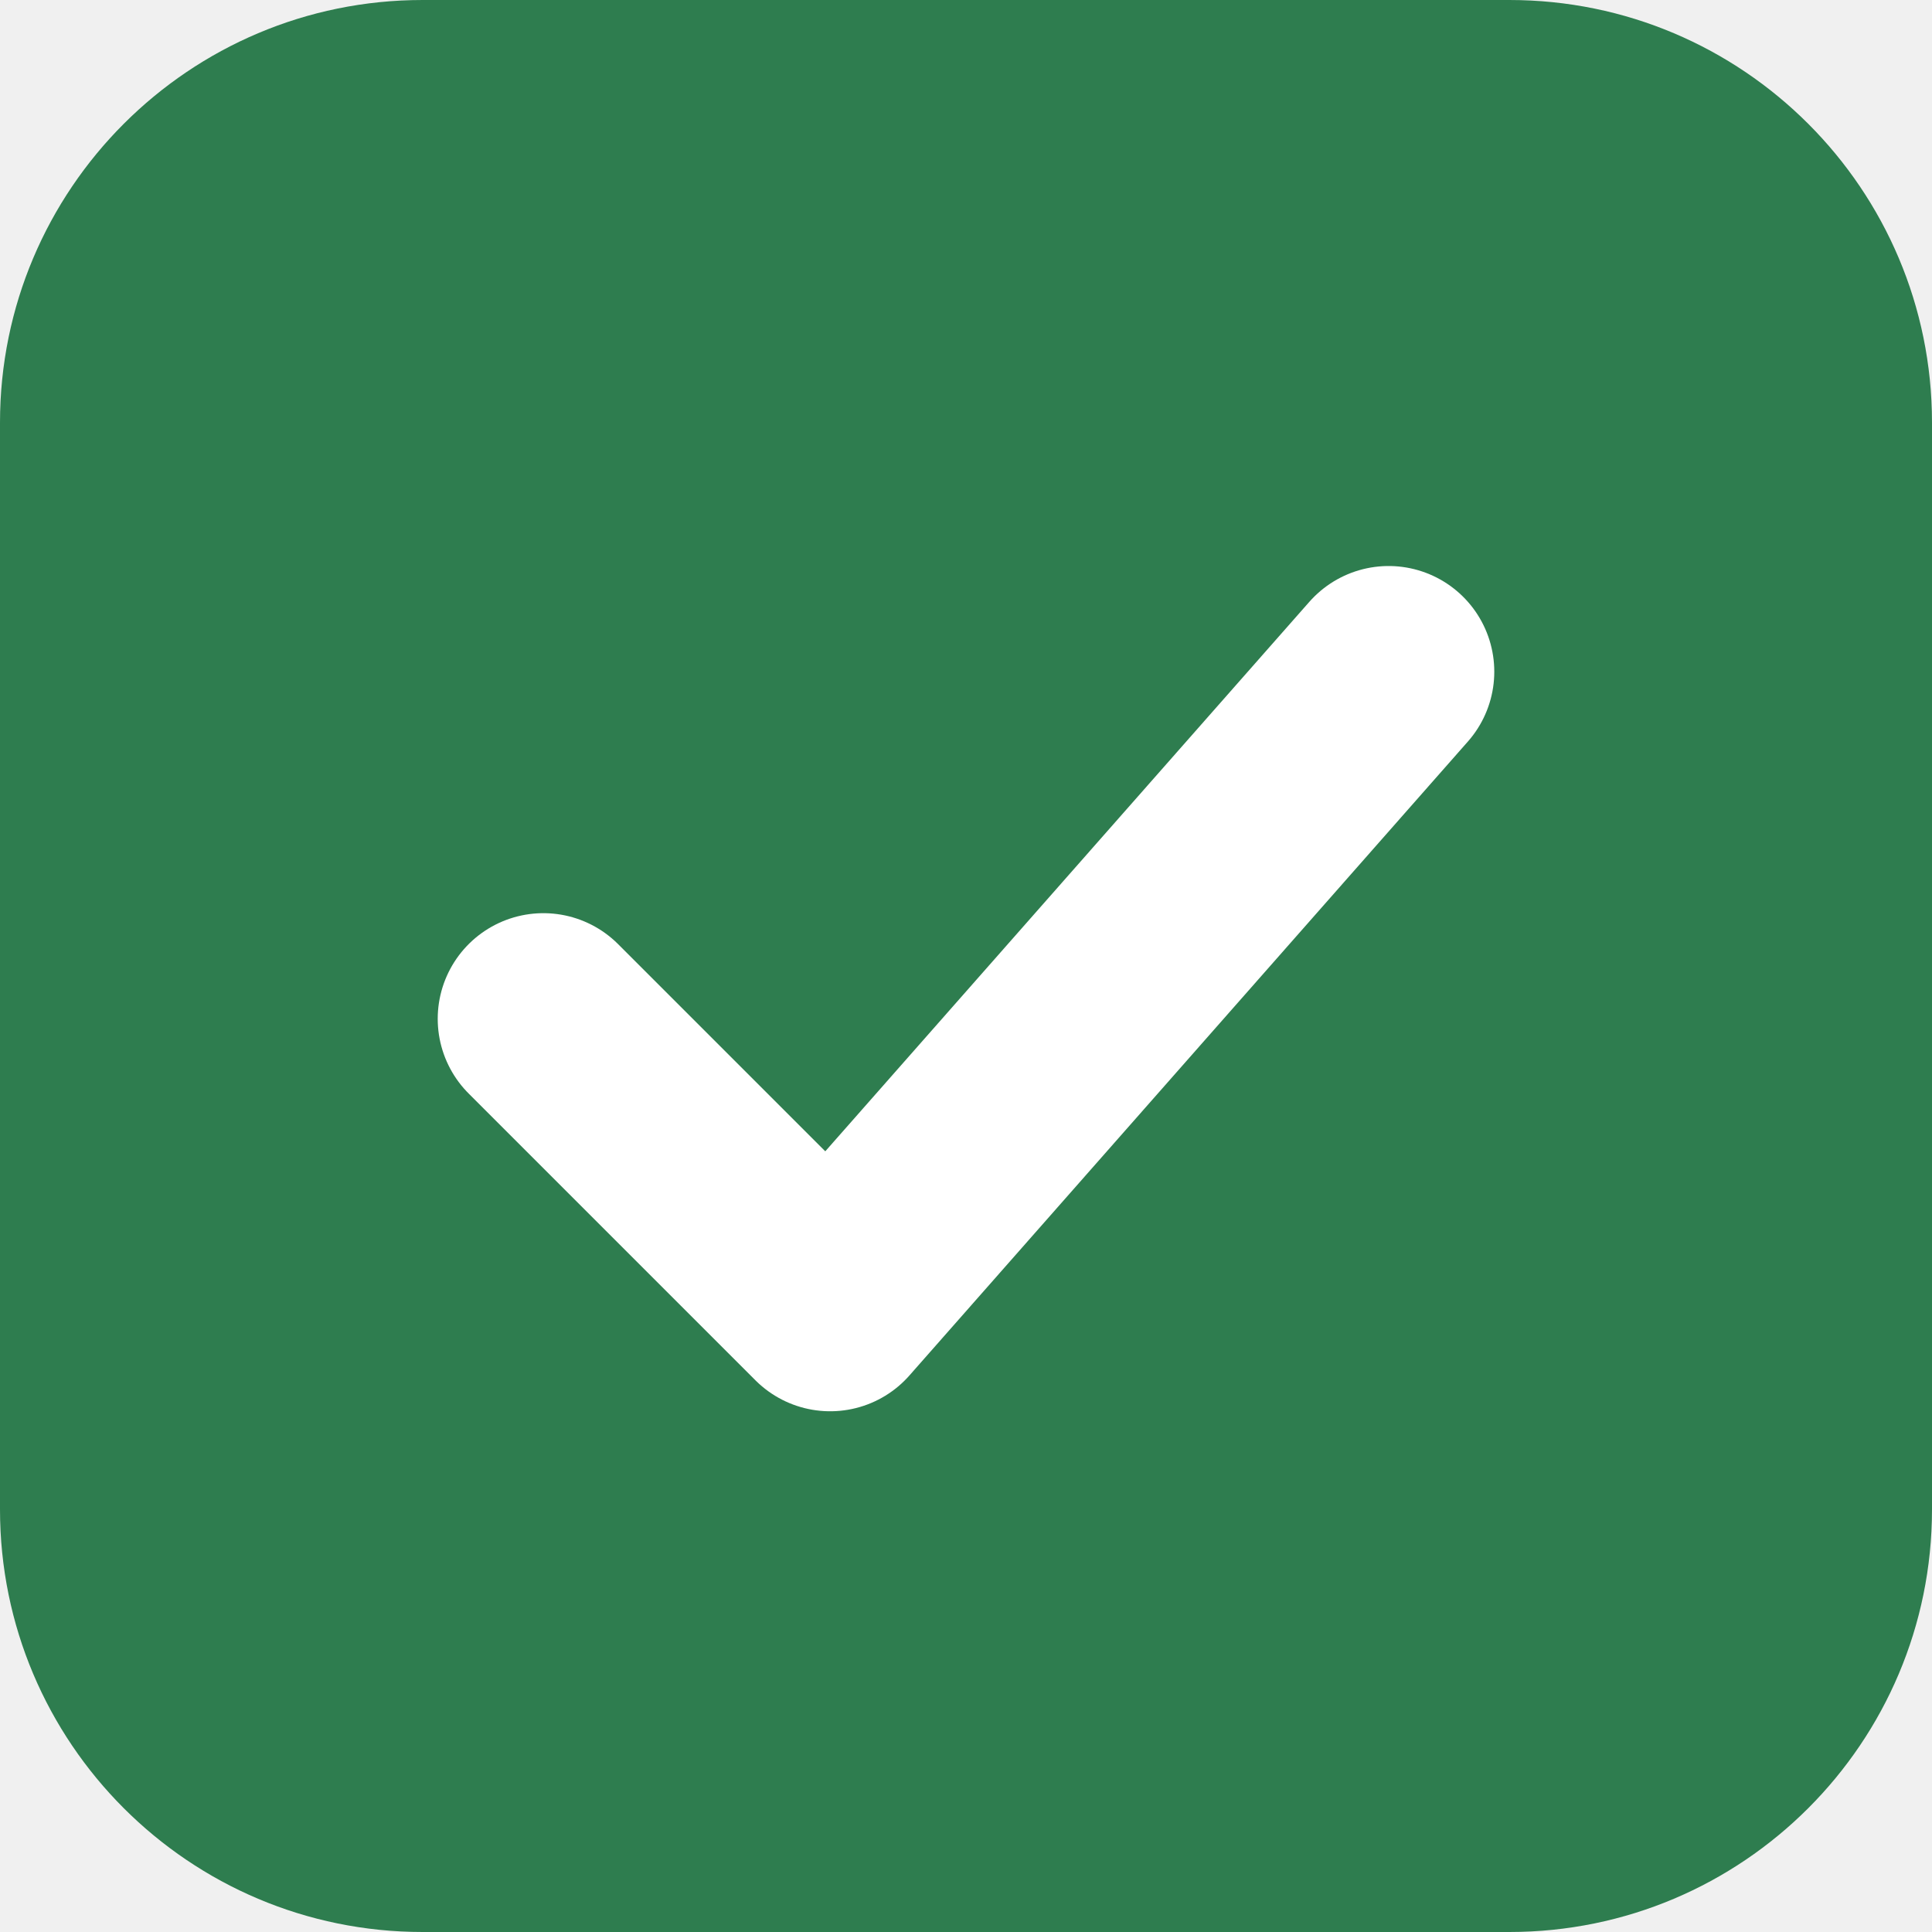
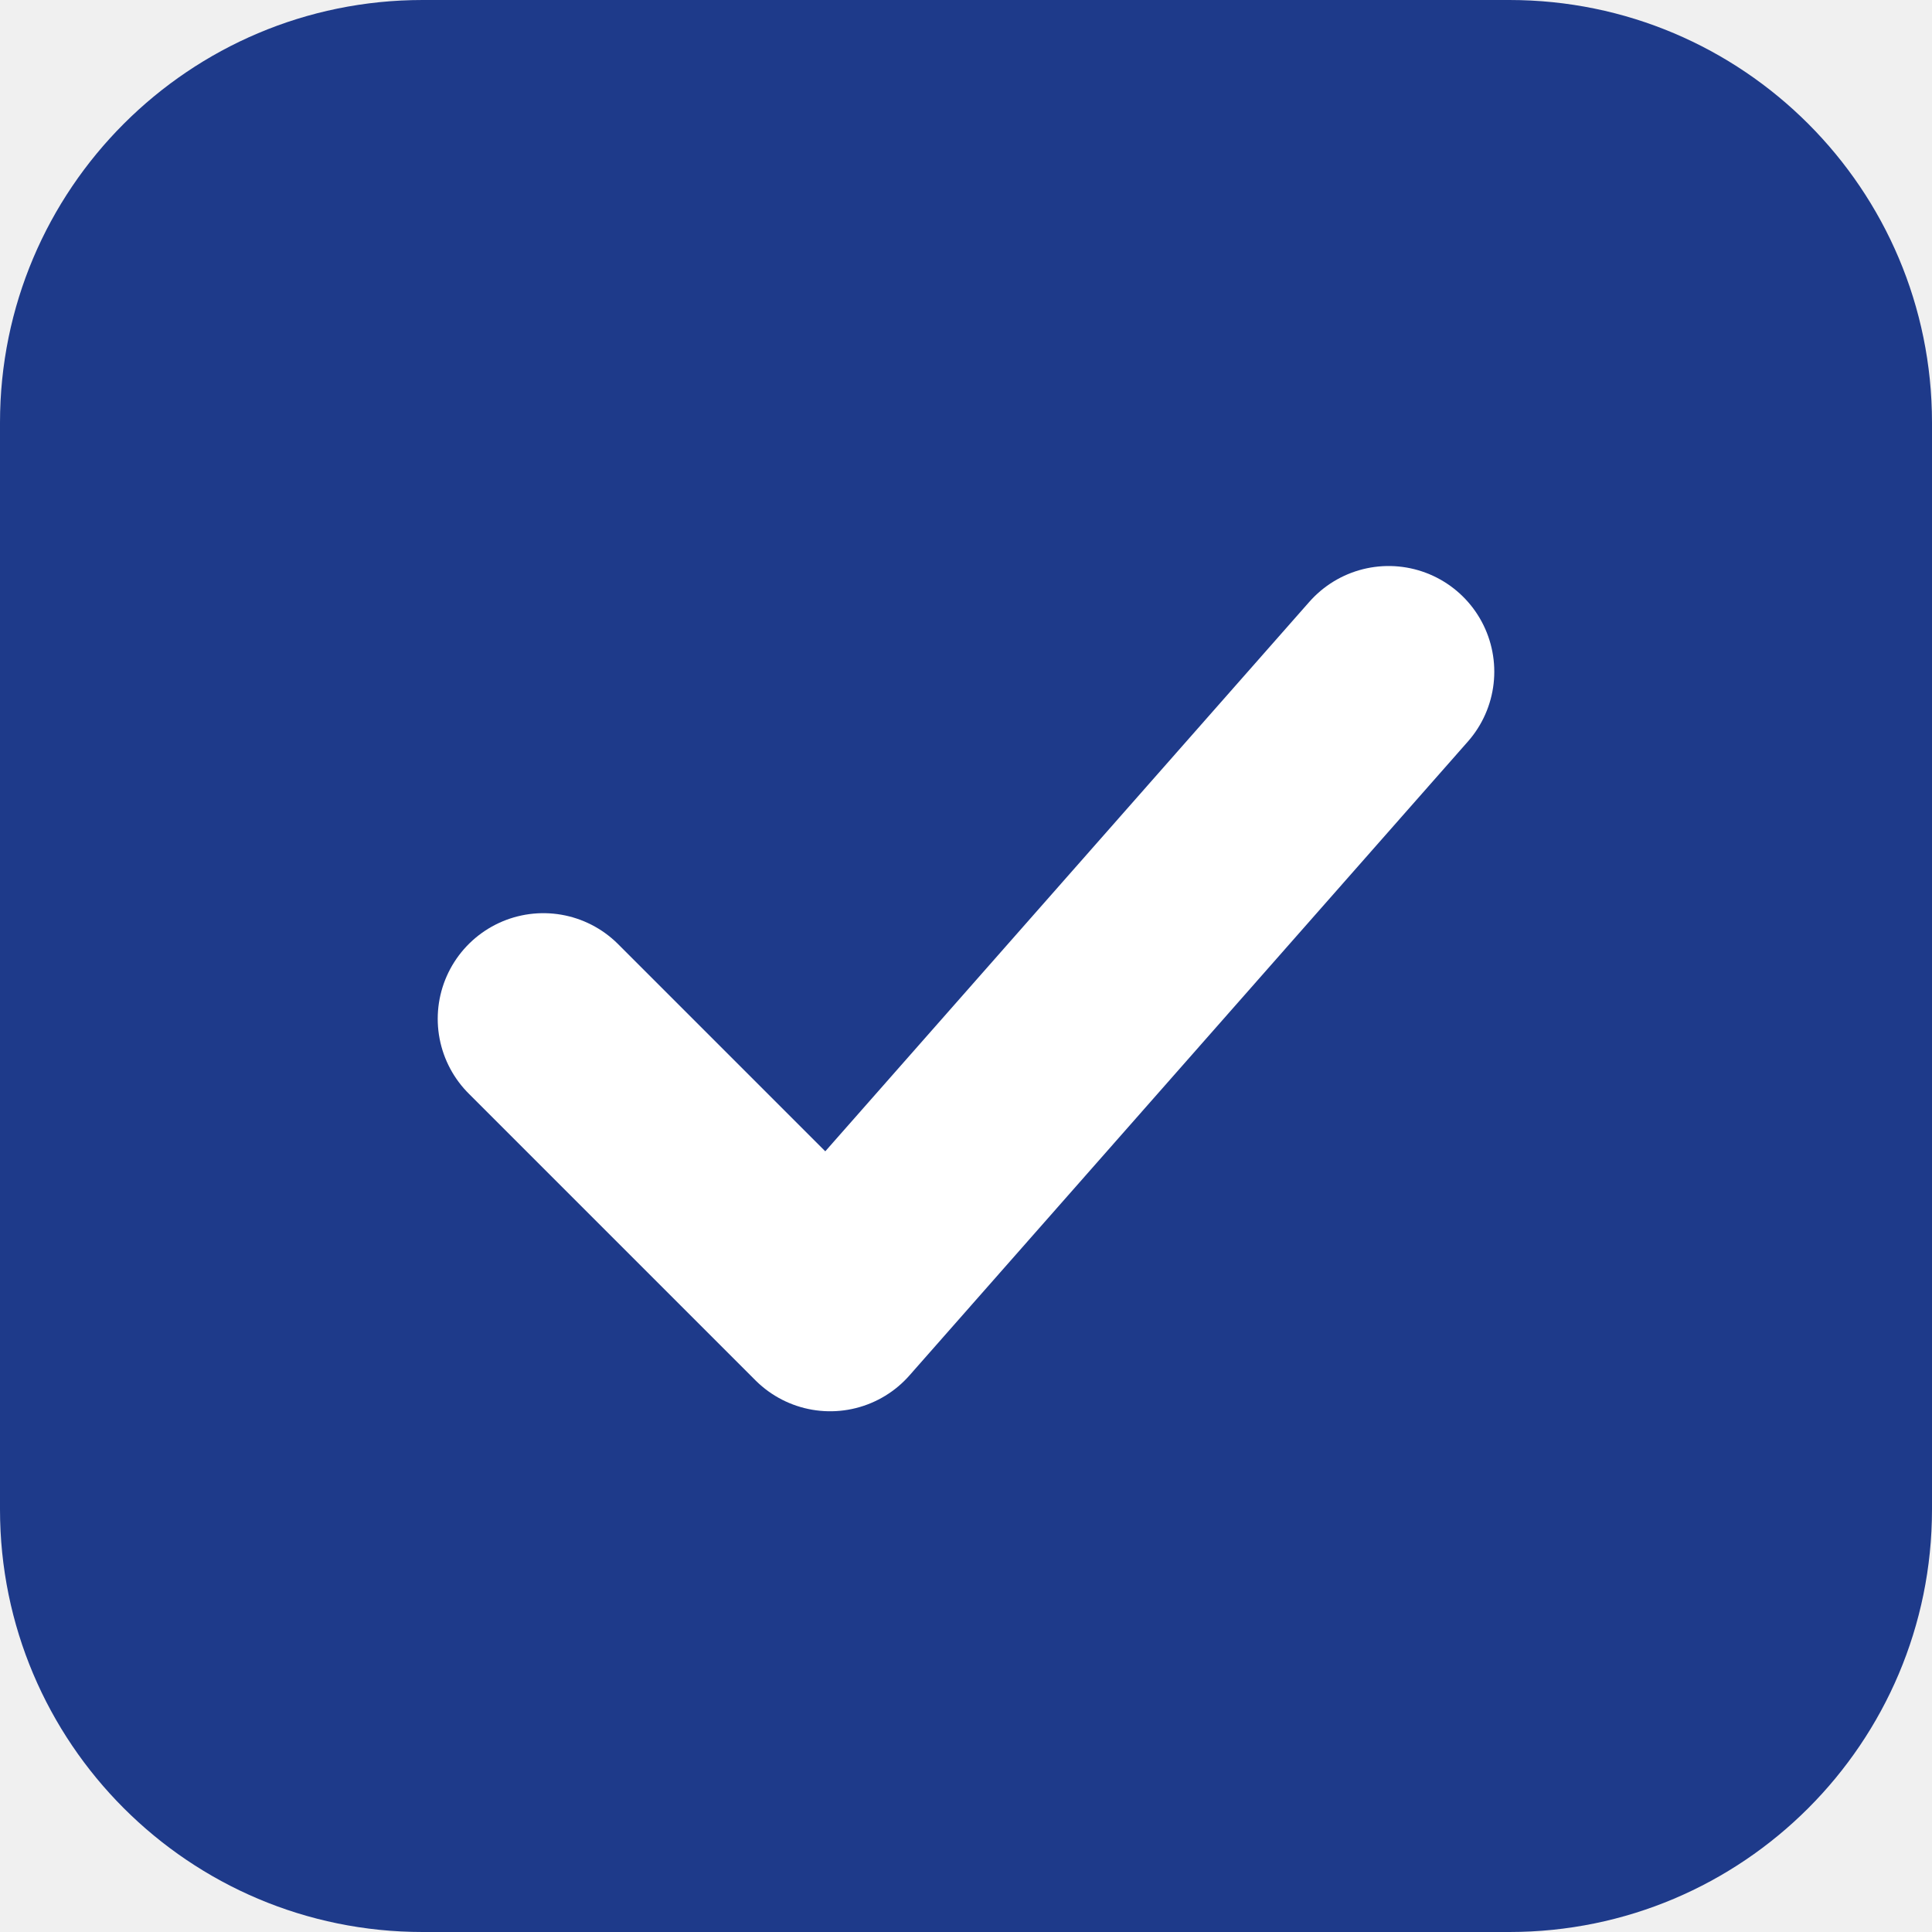
<svg xmlns="http://www.w3.org/2000/svg" viewBox="0 0 512 512">
-   <rect width="512" height="512" rx="112" fill="#2e7d4f" />
+   <rect width="512" height="512" rx="112" fill="#1e3a8a" />
  <path d="M144 270l76 76 148-168" stroke="#fff" stroke-width="56" fill="none" stroke-linecap="round" stroke-linejoin="round" />
</svg>
